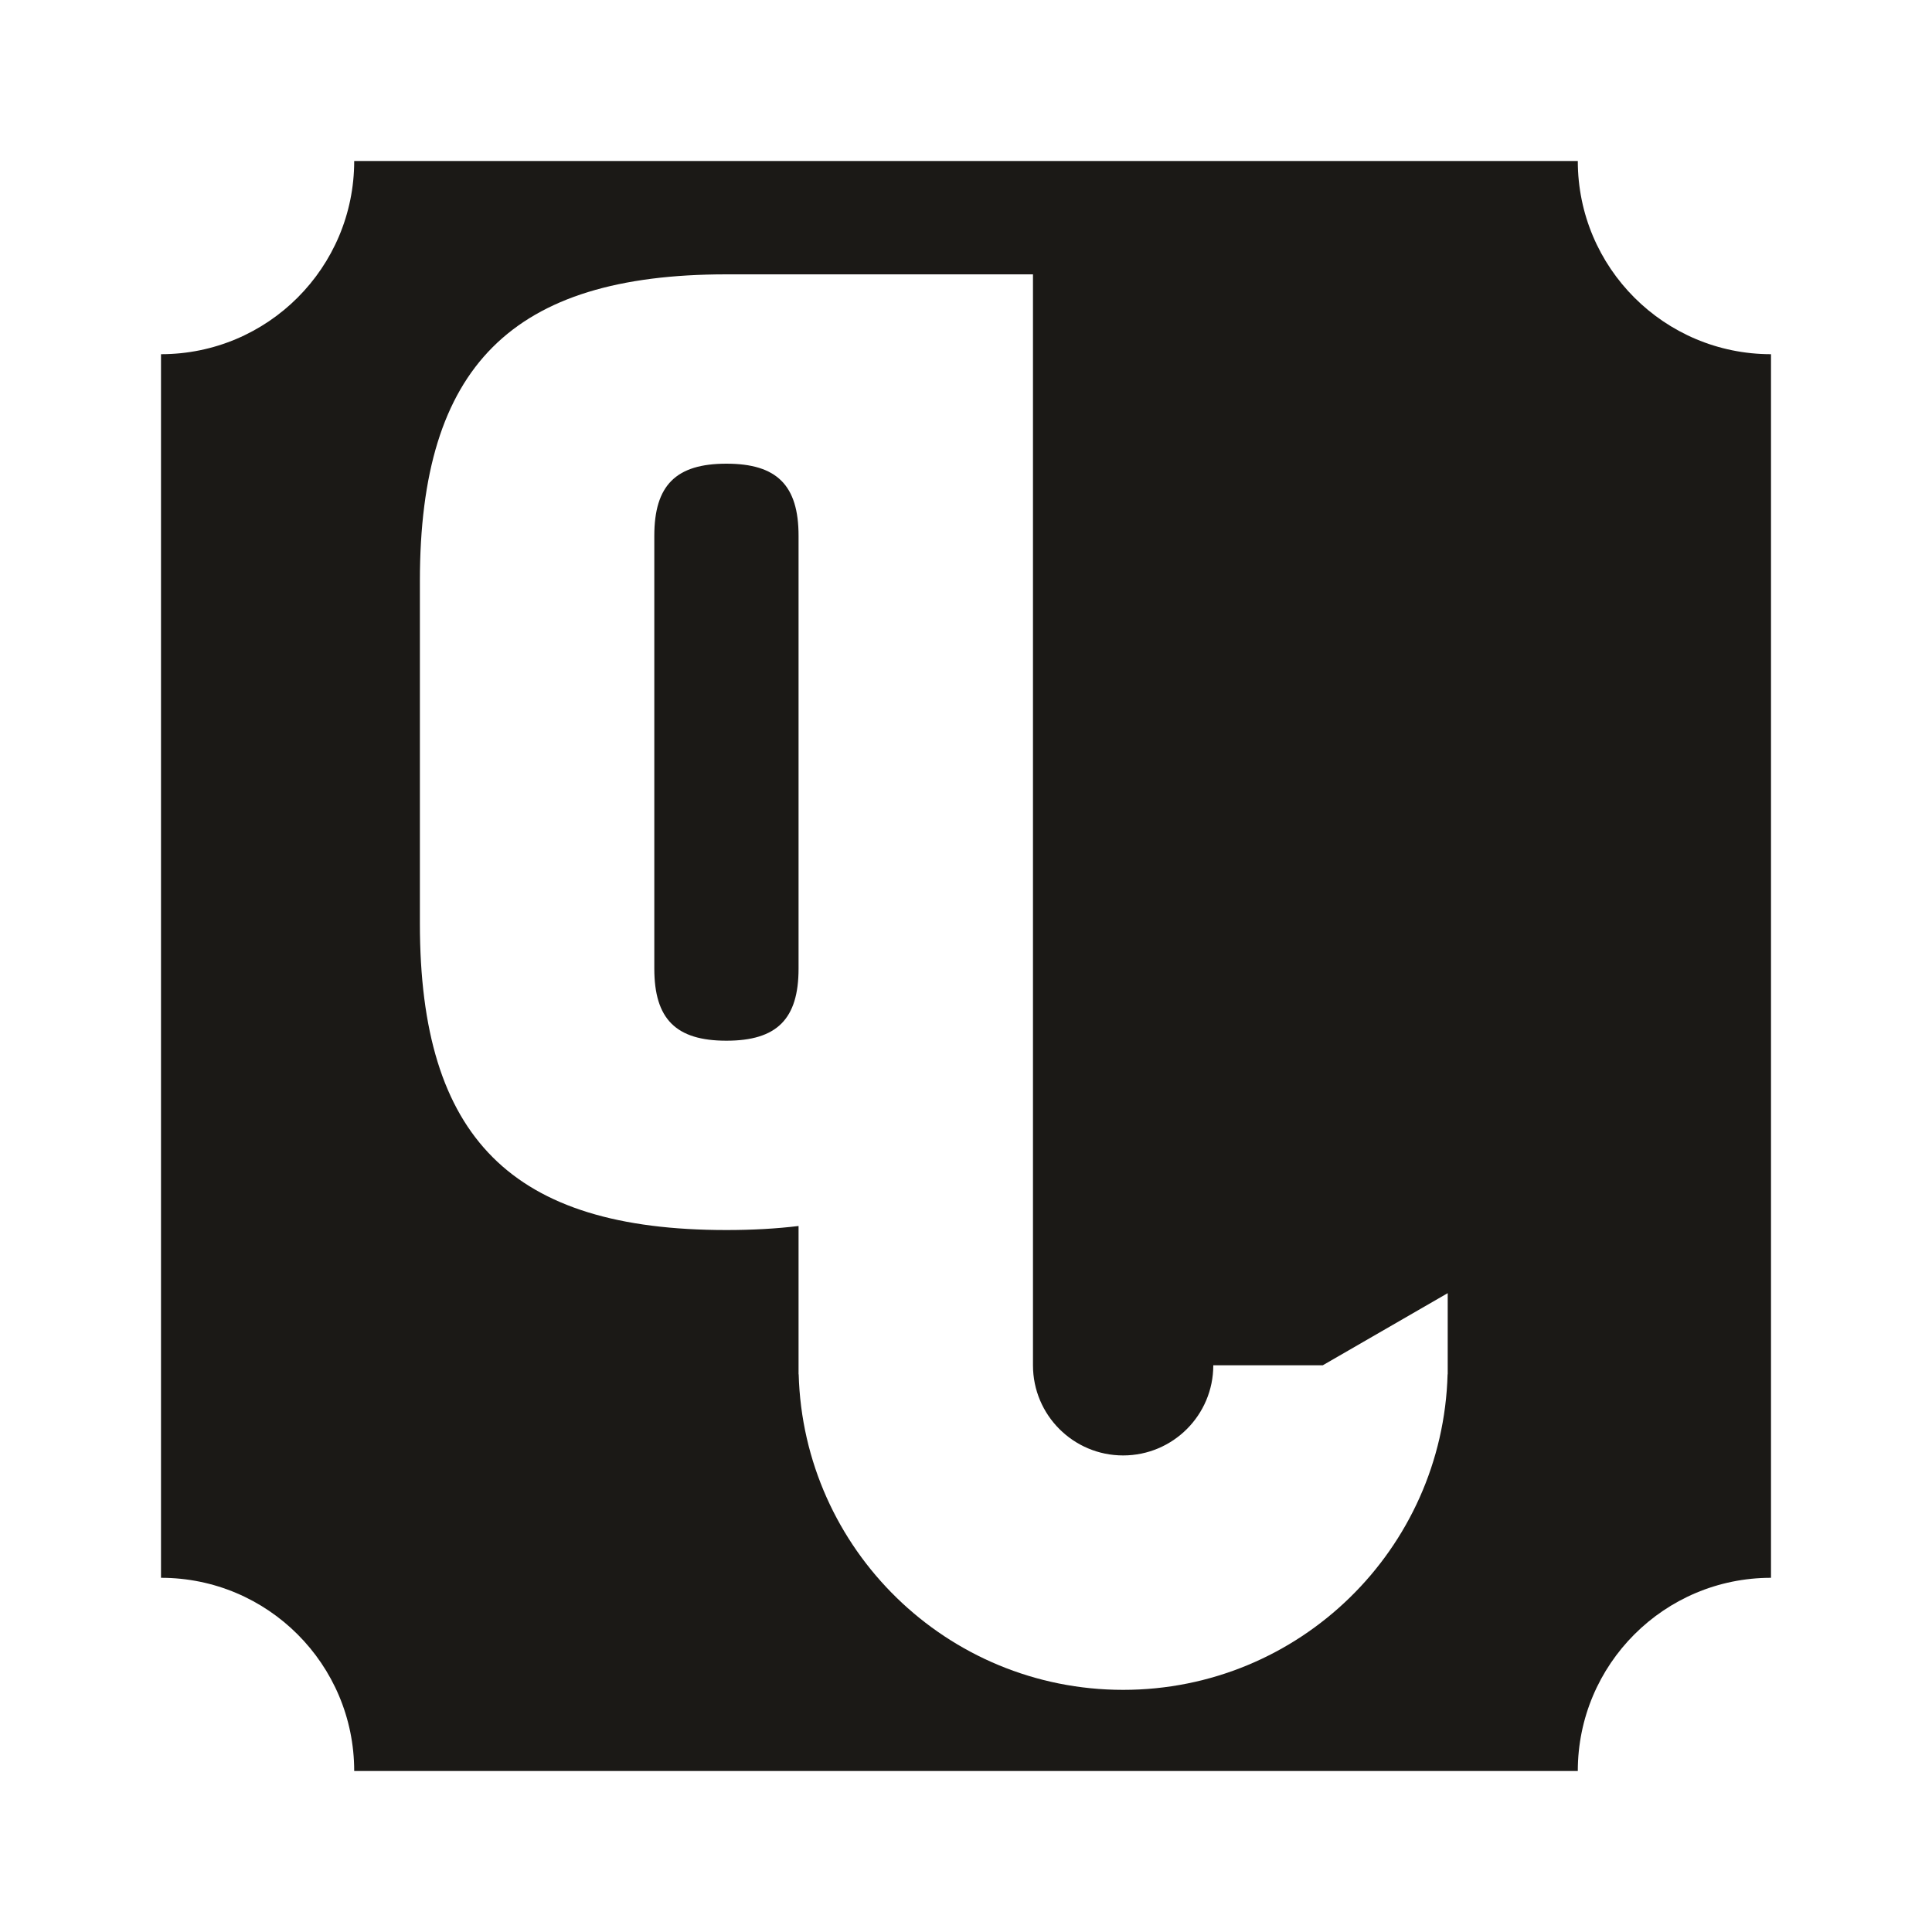
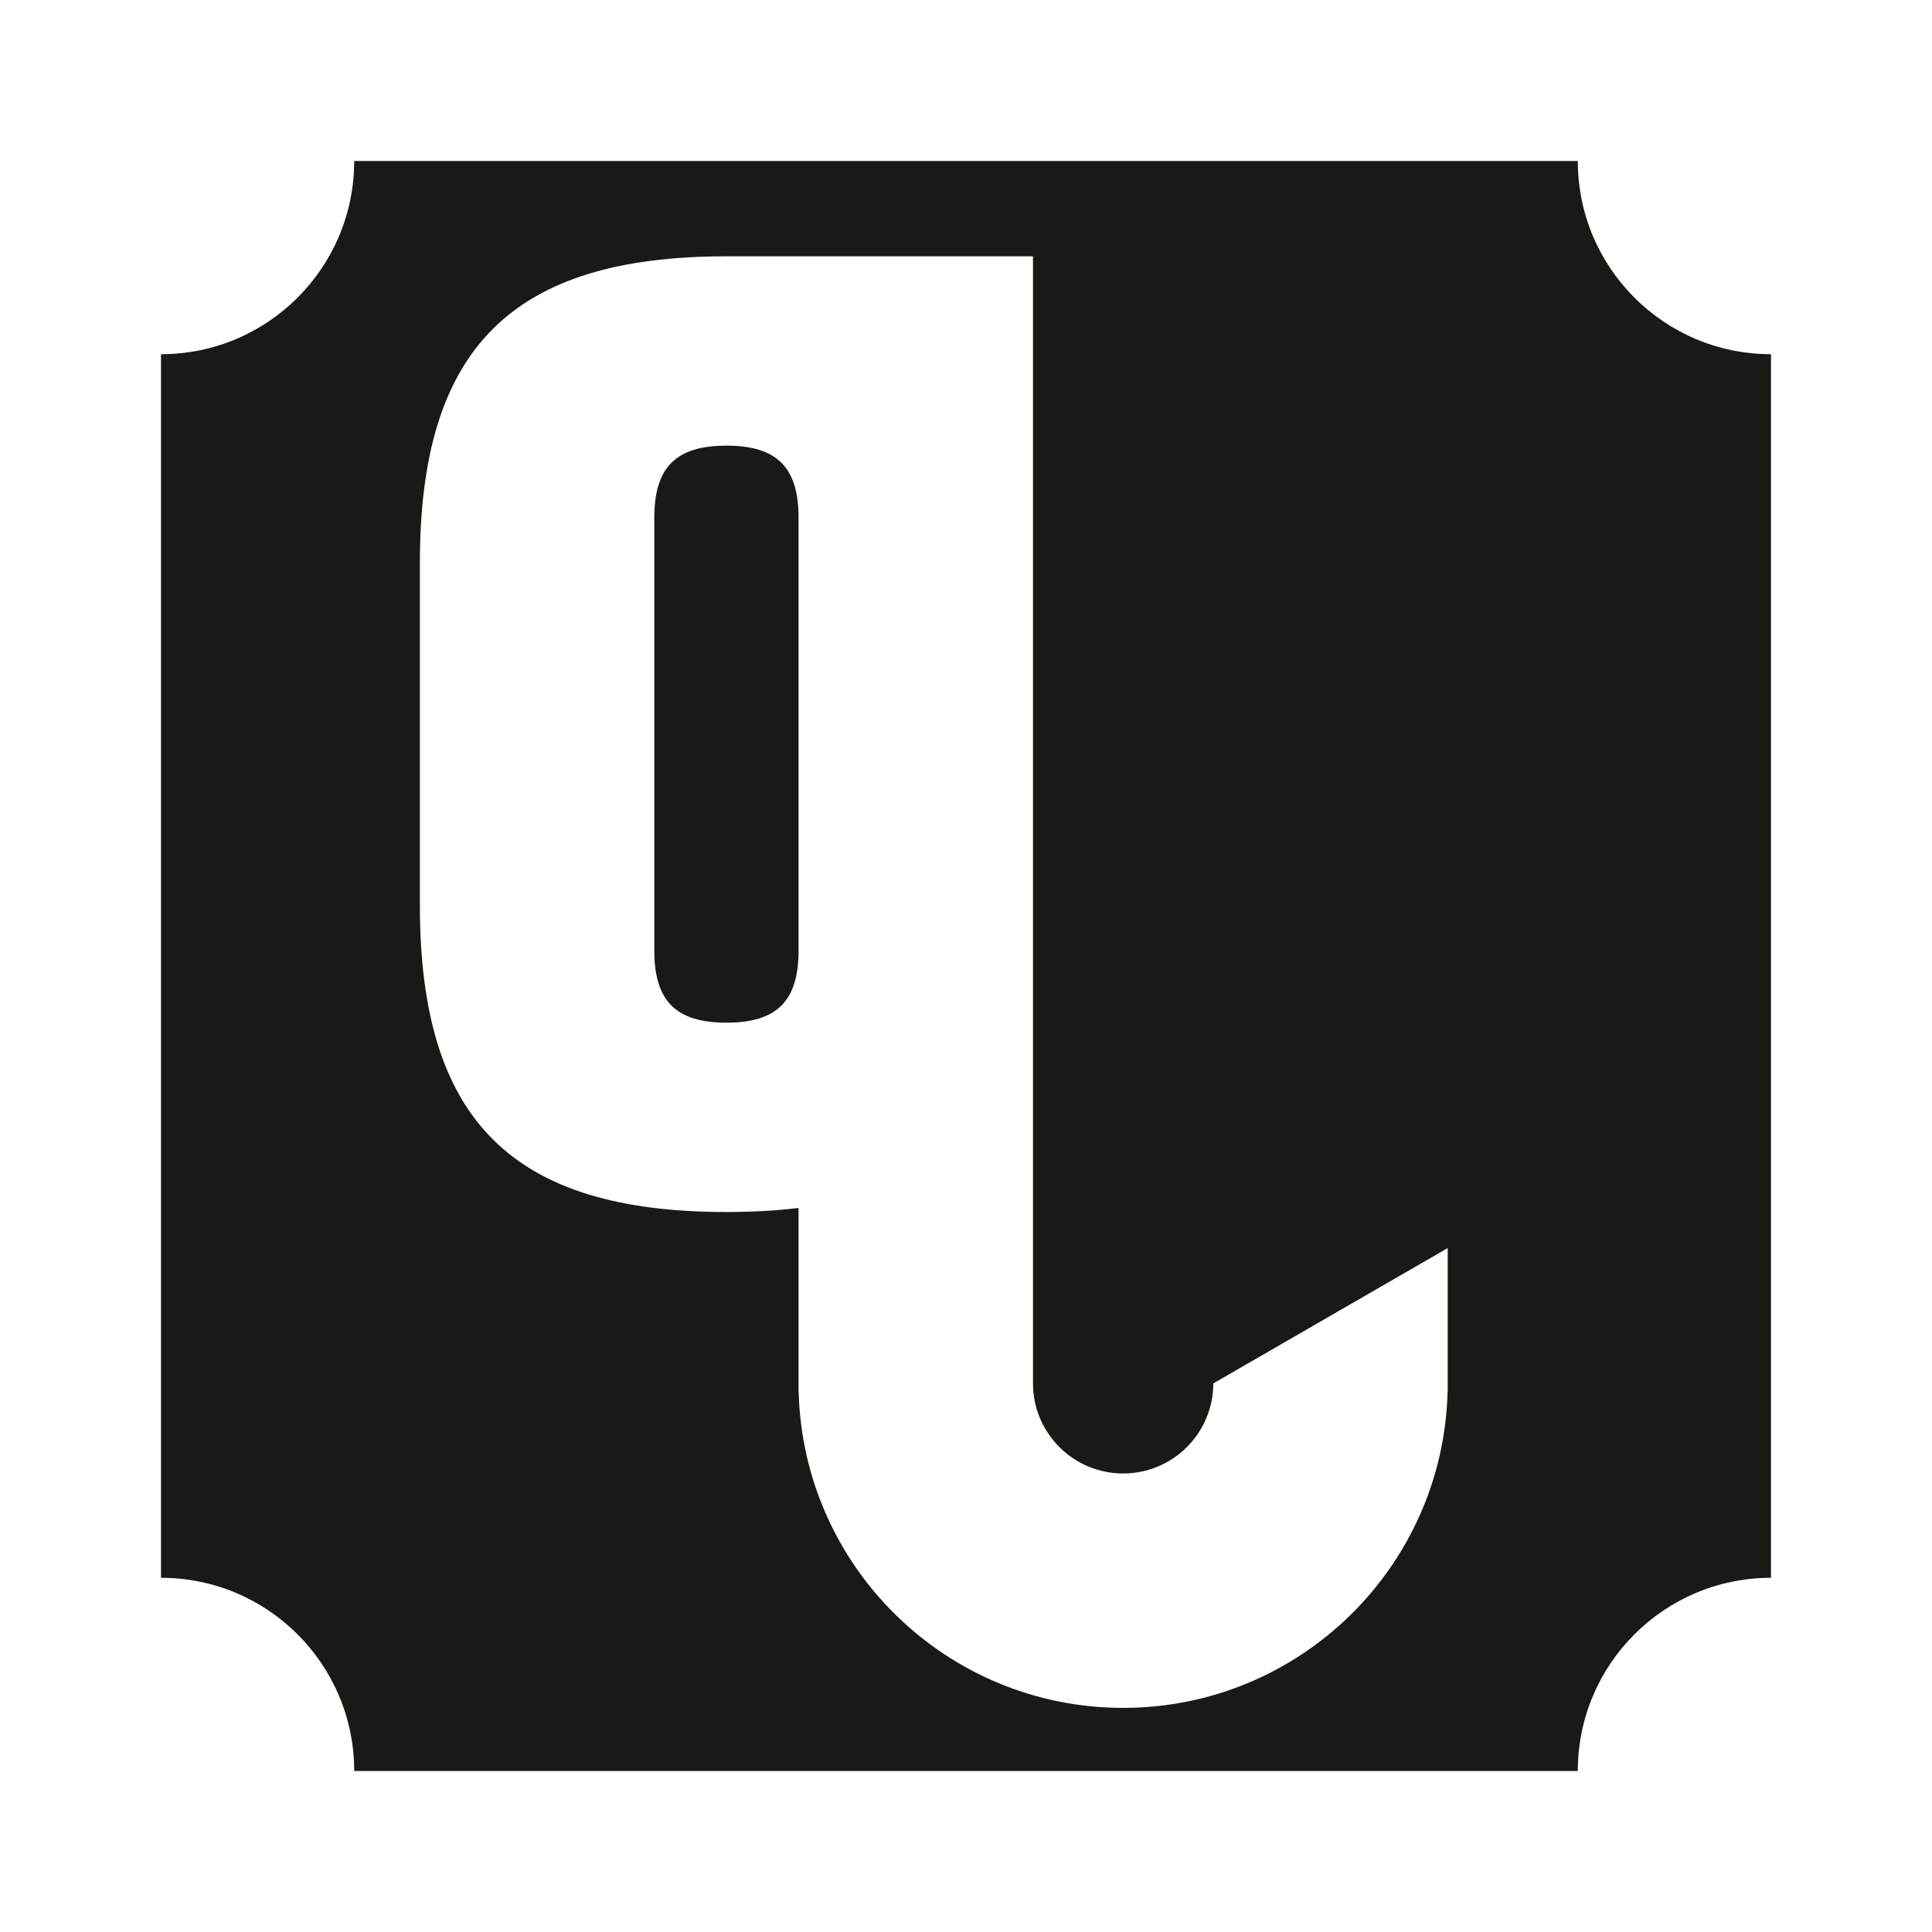
<svg xmlns="http://www.w3.org/2000/svg" viewBox="-20 -20 240 240">
  <rect x="-20" y="-20" width="240" height="240" fill="#FFFFFF" />
  <path d="M0,24c13.255,0 24,-10.745 24,-24h152c0,13.255 10.745,24 24,24v152c-13.255,0 -24,10.745 -24,24h-152c0,-13.255 -10.745,-24 -24,-24z" fill="#1B1916" />
-   <path d="M70.24,132.8c-26.656,0 -38.08,-11.424 -38.08,-38.08v-42.56c0,-26.656 11.424,-38.08 38.08,-38.08h38.08v135.52c0,6.186 5.014,11.2 11.2,11.2c6.186,0 11.2,-5.014 11.2,-11.2h13.601l15.519,-8.96v10.08h-0.015c-0.593,21.75 -18.411,39.2 -40.305,39.2c-21.894,0 -39.712,-17.45 -40.305,-39.2h-0.015v-18.422c-2.771,0.337 -5.755,0.502 -8.96,0.502zM61.28,46.56v53.76c0,6.272 2.688,8.96 8.96,8.96c6.272,0 8.96,-2.688 8.96,-8.96v-53.76c0,-6.272 -2.688,-8.96 -8.96,-8.96c-6.272,0 -8.96,2.688 -8.96,8.96z" fill="#FFFFFF" />
+   <path d="M70.24,130.56c-26.656,0 -38.08,-11.424 -38.08,-38.08v-42.56c0,-26.656 11.424,-38.08 38.08,-38.08h38.08v140c0,6.186 5.014,11.2 11.2,11.2c6.186,0 11.2,-5.014 11.2,-11.2h0.022l29.098,-16.8v17.92h-0.015c-0.593,21.75 -18.411,39.2 -40.305,39.2c-21.894,0 -39.712,-17.45 -40.305,-39.2h-0.015v-22.902c-2.771,0.337 -5.755,0.502 -8.96,0.502zM61.28,44.32v53.76c0,6.272 2.688,8.96 8.96,8.96c6.272,0 8.96,-2.688 8.96,-8.96v-53.76c0,-6.272 -2.688,-8.96 -8.96,-8.96c-6.272,0 -8.96,2.688 -8.96,8.96z" fill="#FFFFFF" />
</svg>
